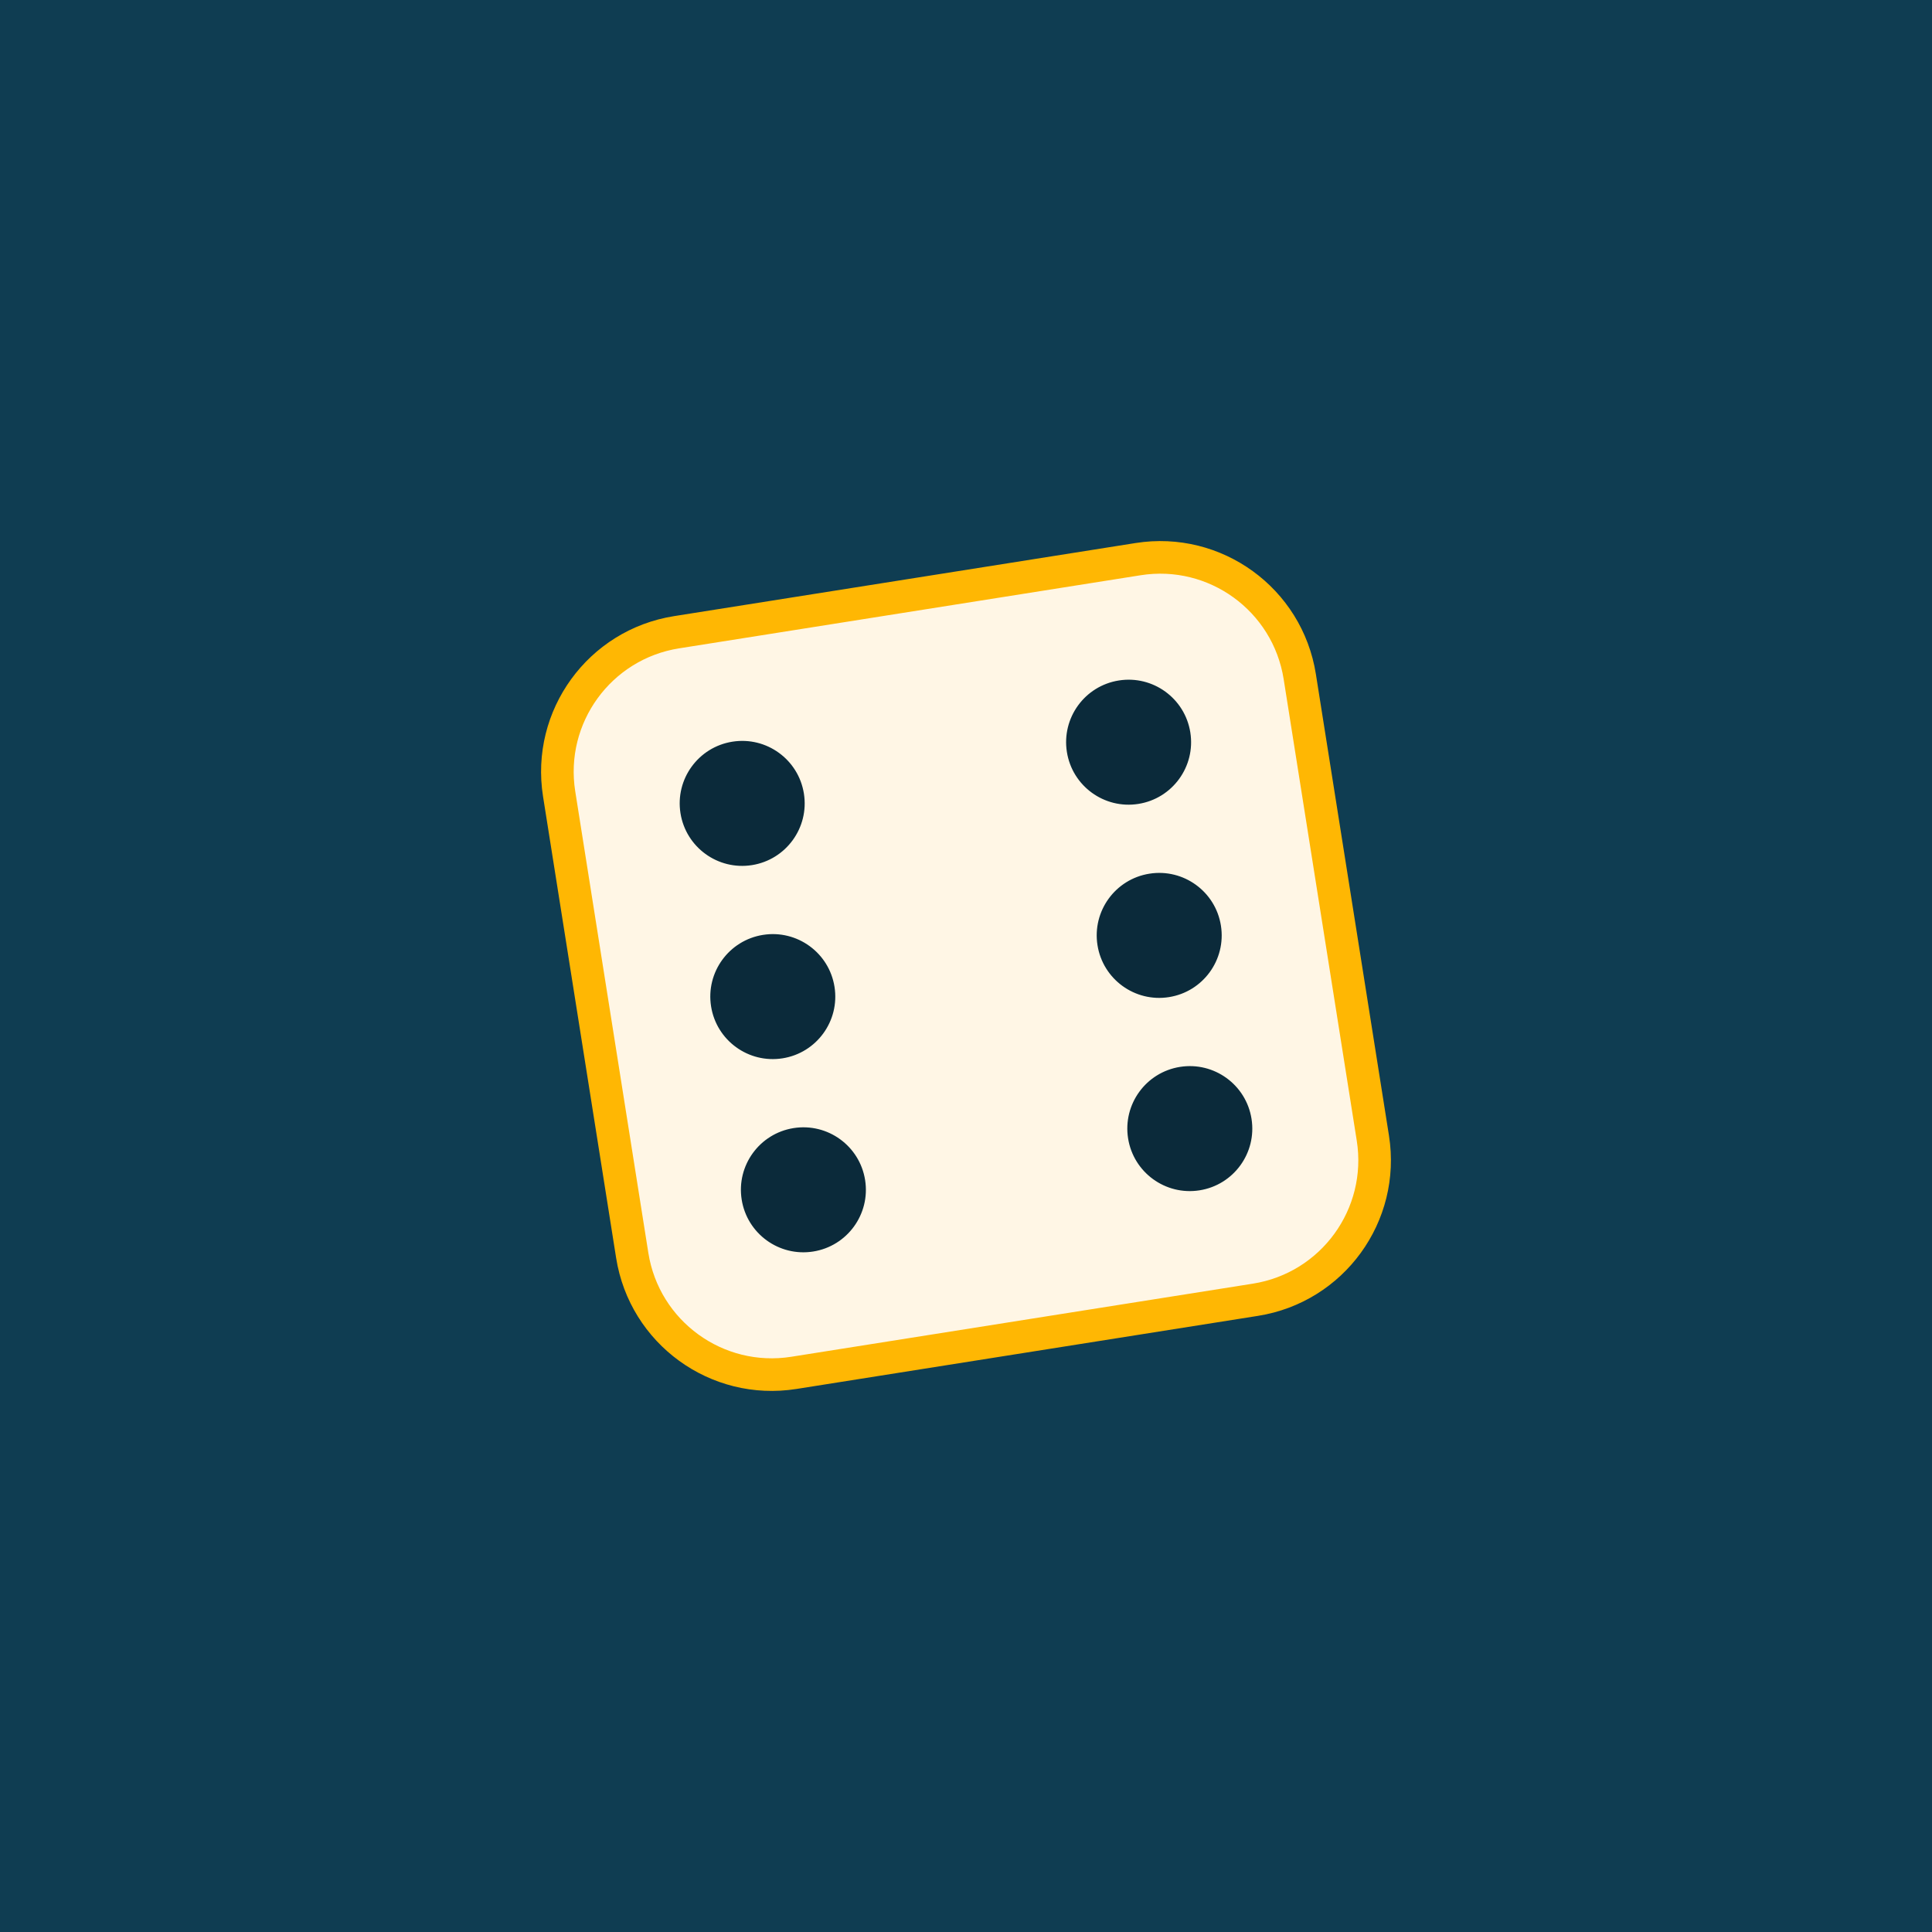
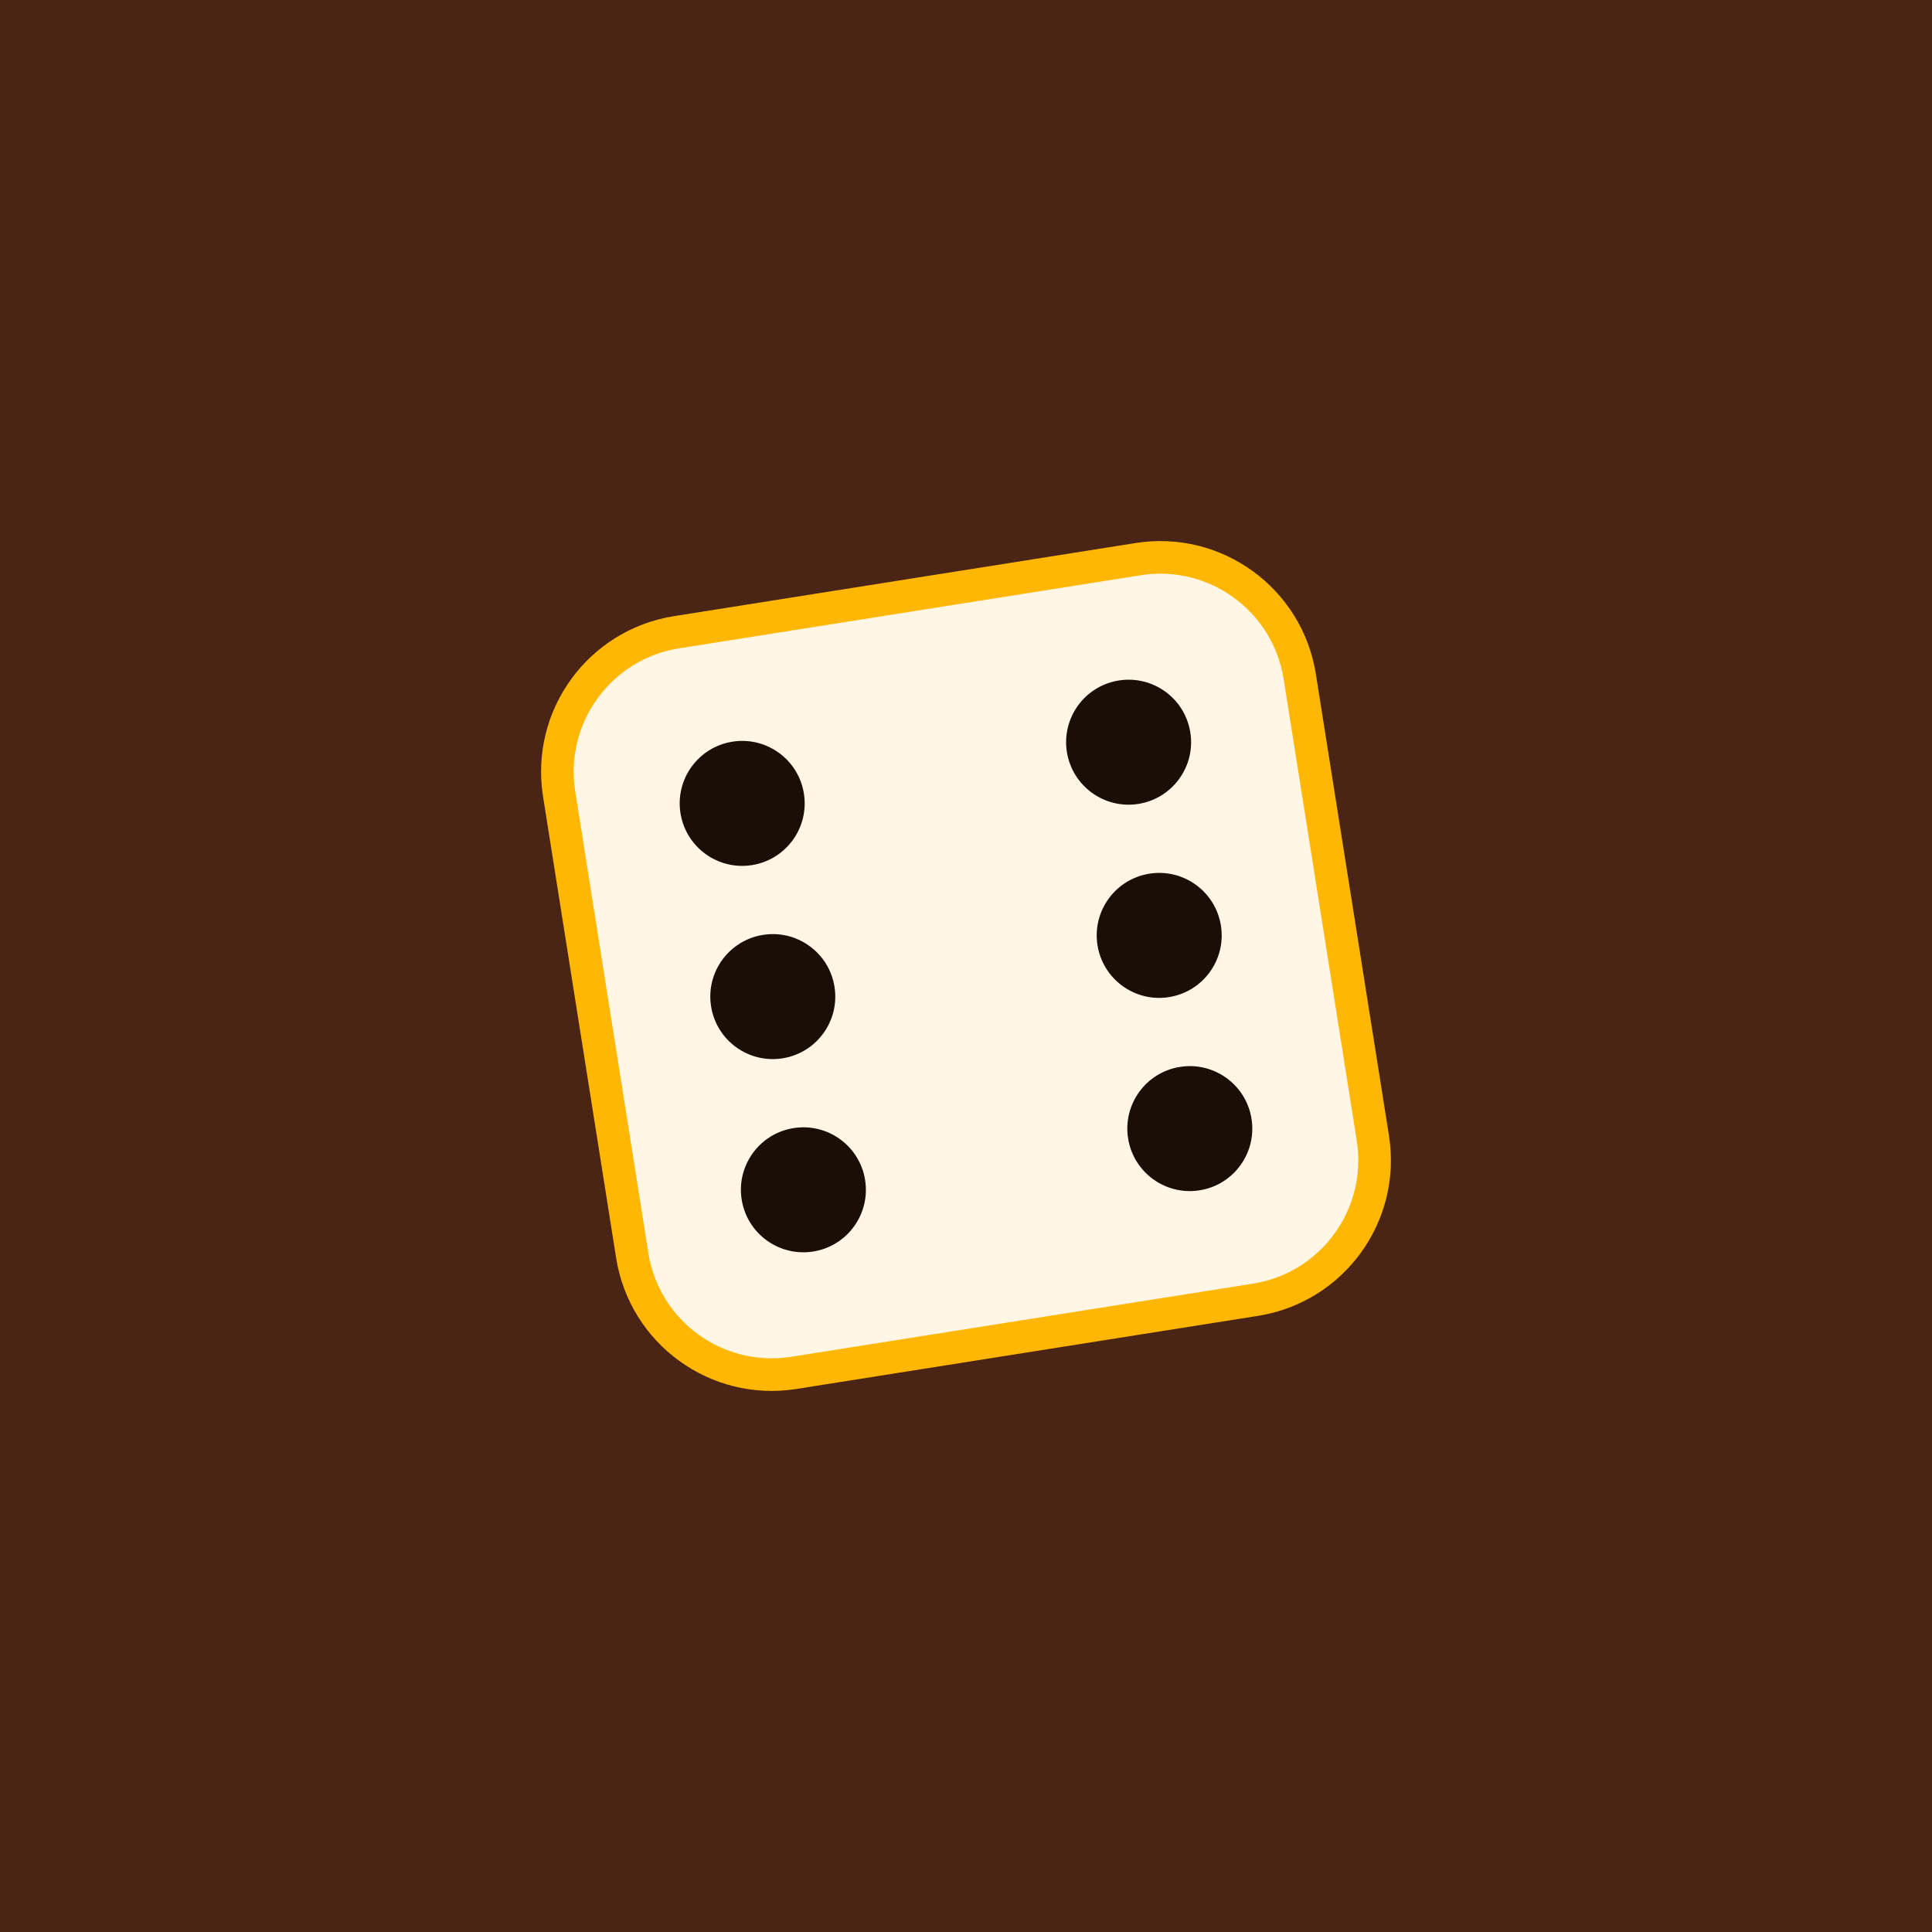
<svg xmlns="http://www.w3.org/2000/svg" viewBox="0 0 512 512">
-   <rect width="512" height="512" fill="#0f3d52" />
+   <rect width="512" height="512" fill="#4a2515" />
  <g transform="translate(256 256) rotate(-9) scale(.72)">
    <rect x="-138" y="-138" width="276" height="276" rx="52" fill="#fff6e5" stroke="#ffb703" stroke-width="12" />
-     <g fill="#0b2a3a">
+     <g fill="#1b0e07">
      <circle cx="-72" cy="-72" r="23" />
      <circle cx="72" cy="-72" r="23" />
      <circle cx="-72" cy="0" r="23" />
      <circle cx="72" cy="0" r="23" />
      <circle cx="-72" cy="72" r="23" />
      <circle cx="72" cy="72" r="23" />
    </g>
  </g>
</svg>
